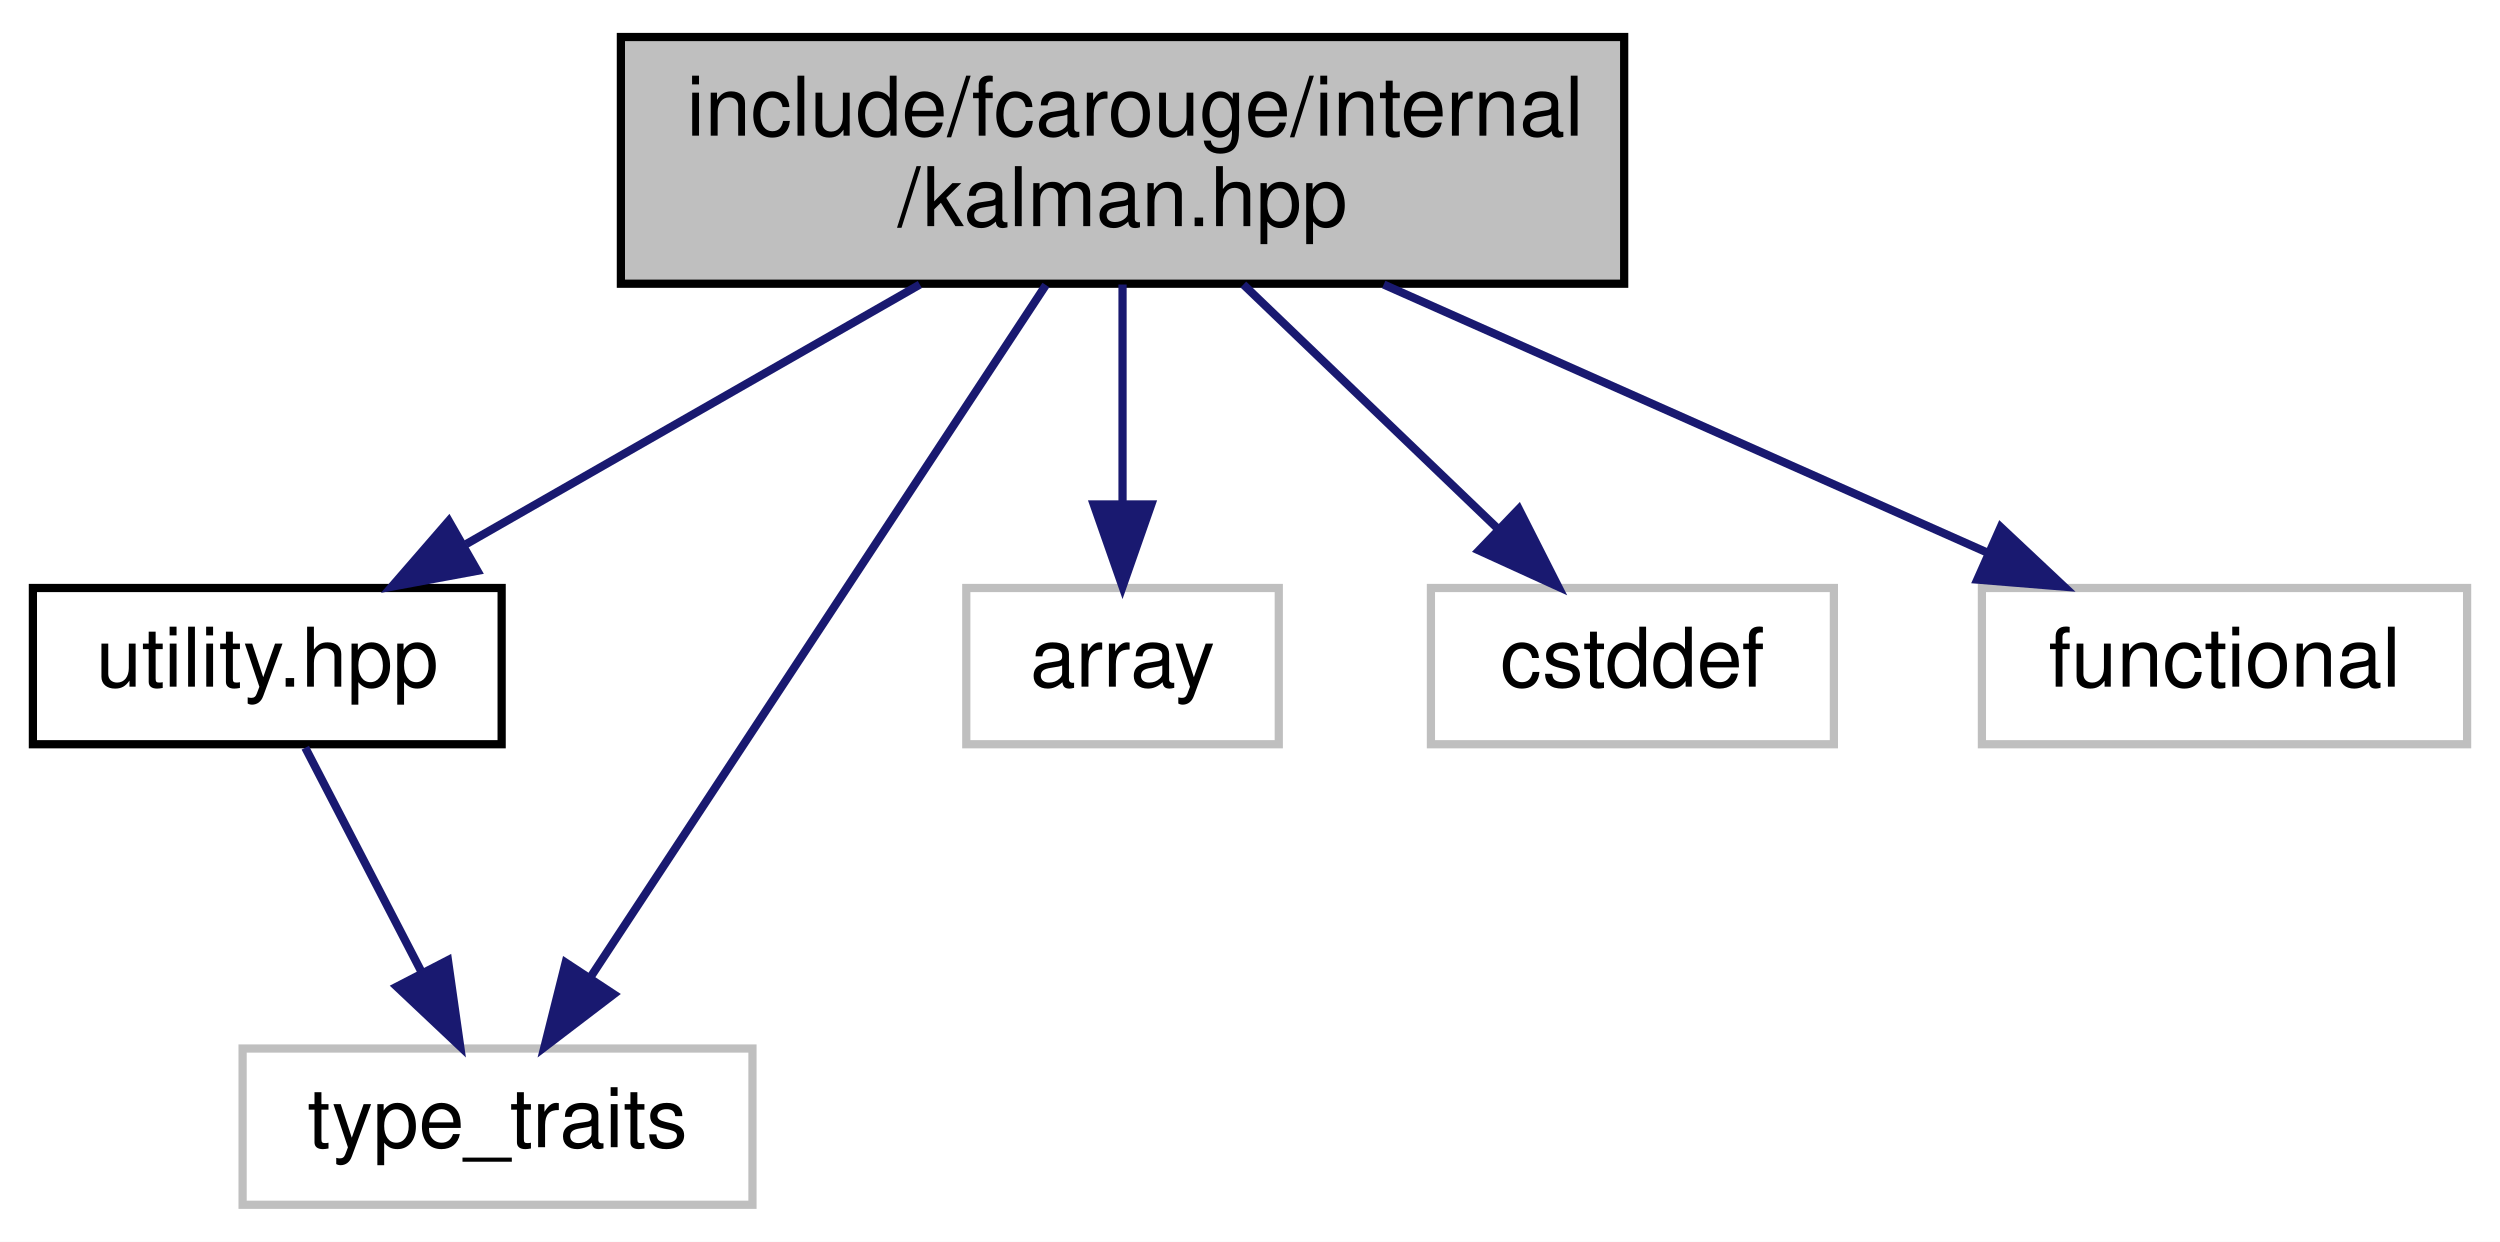
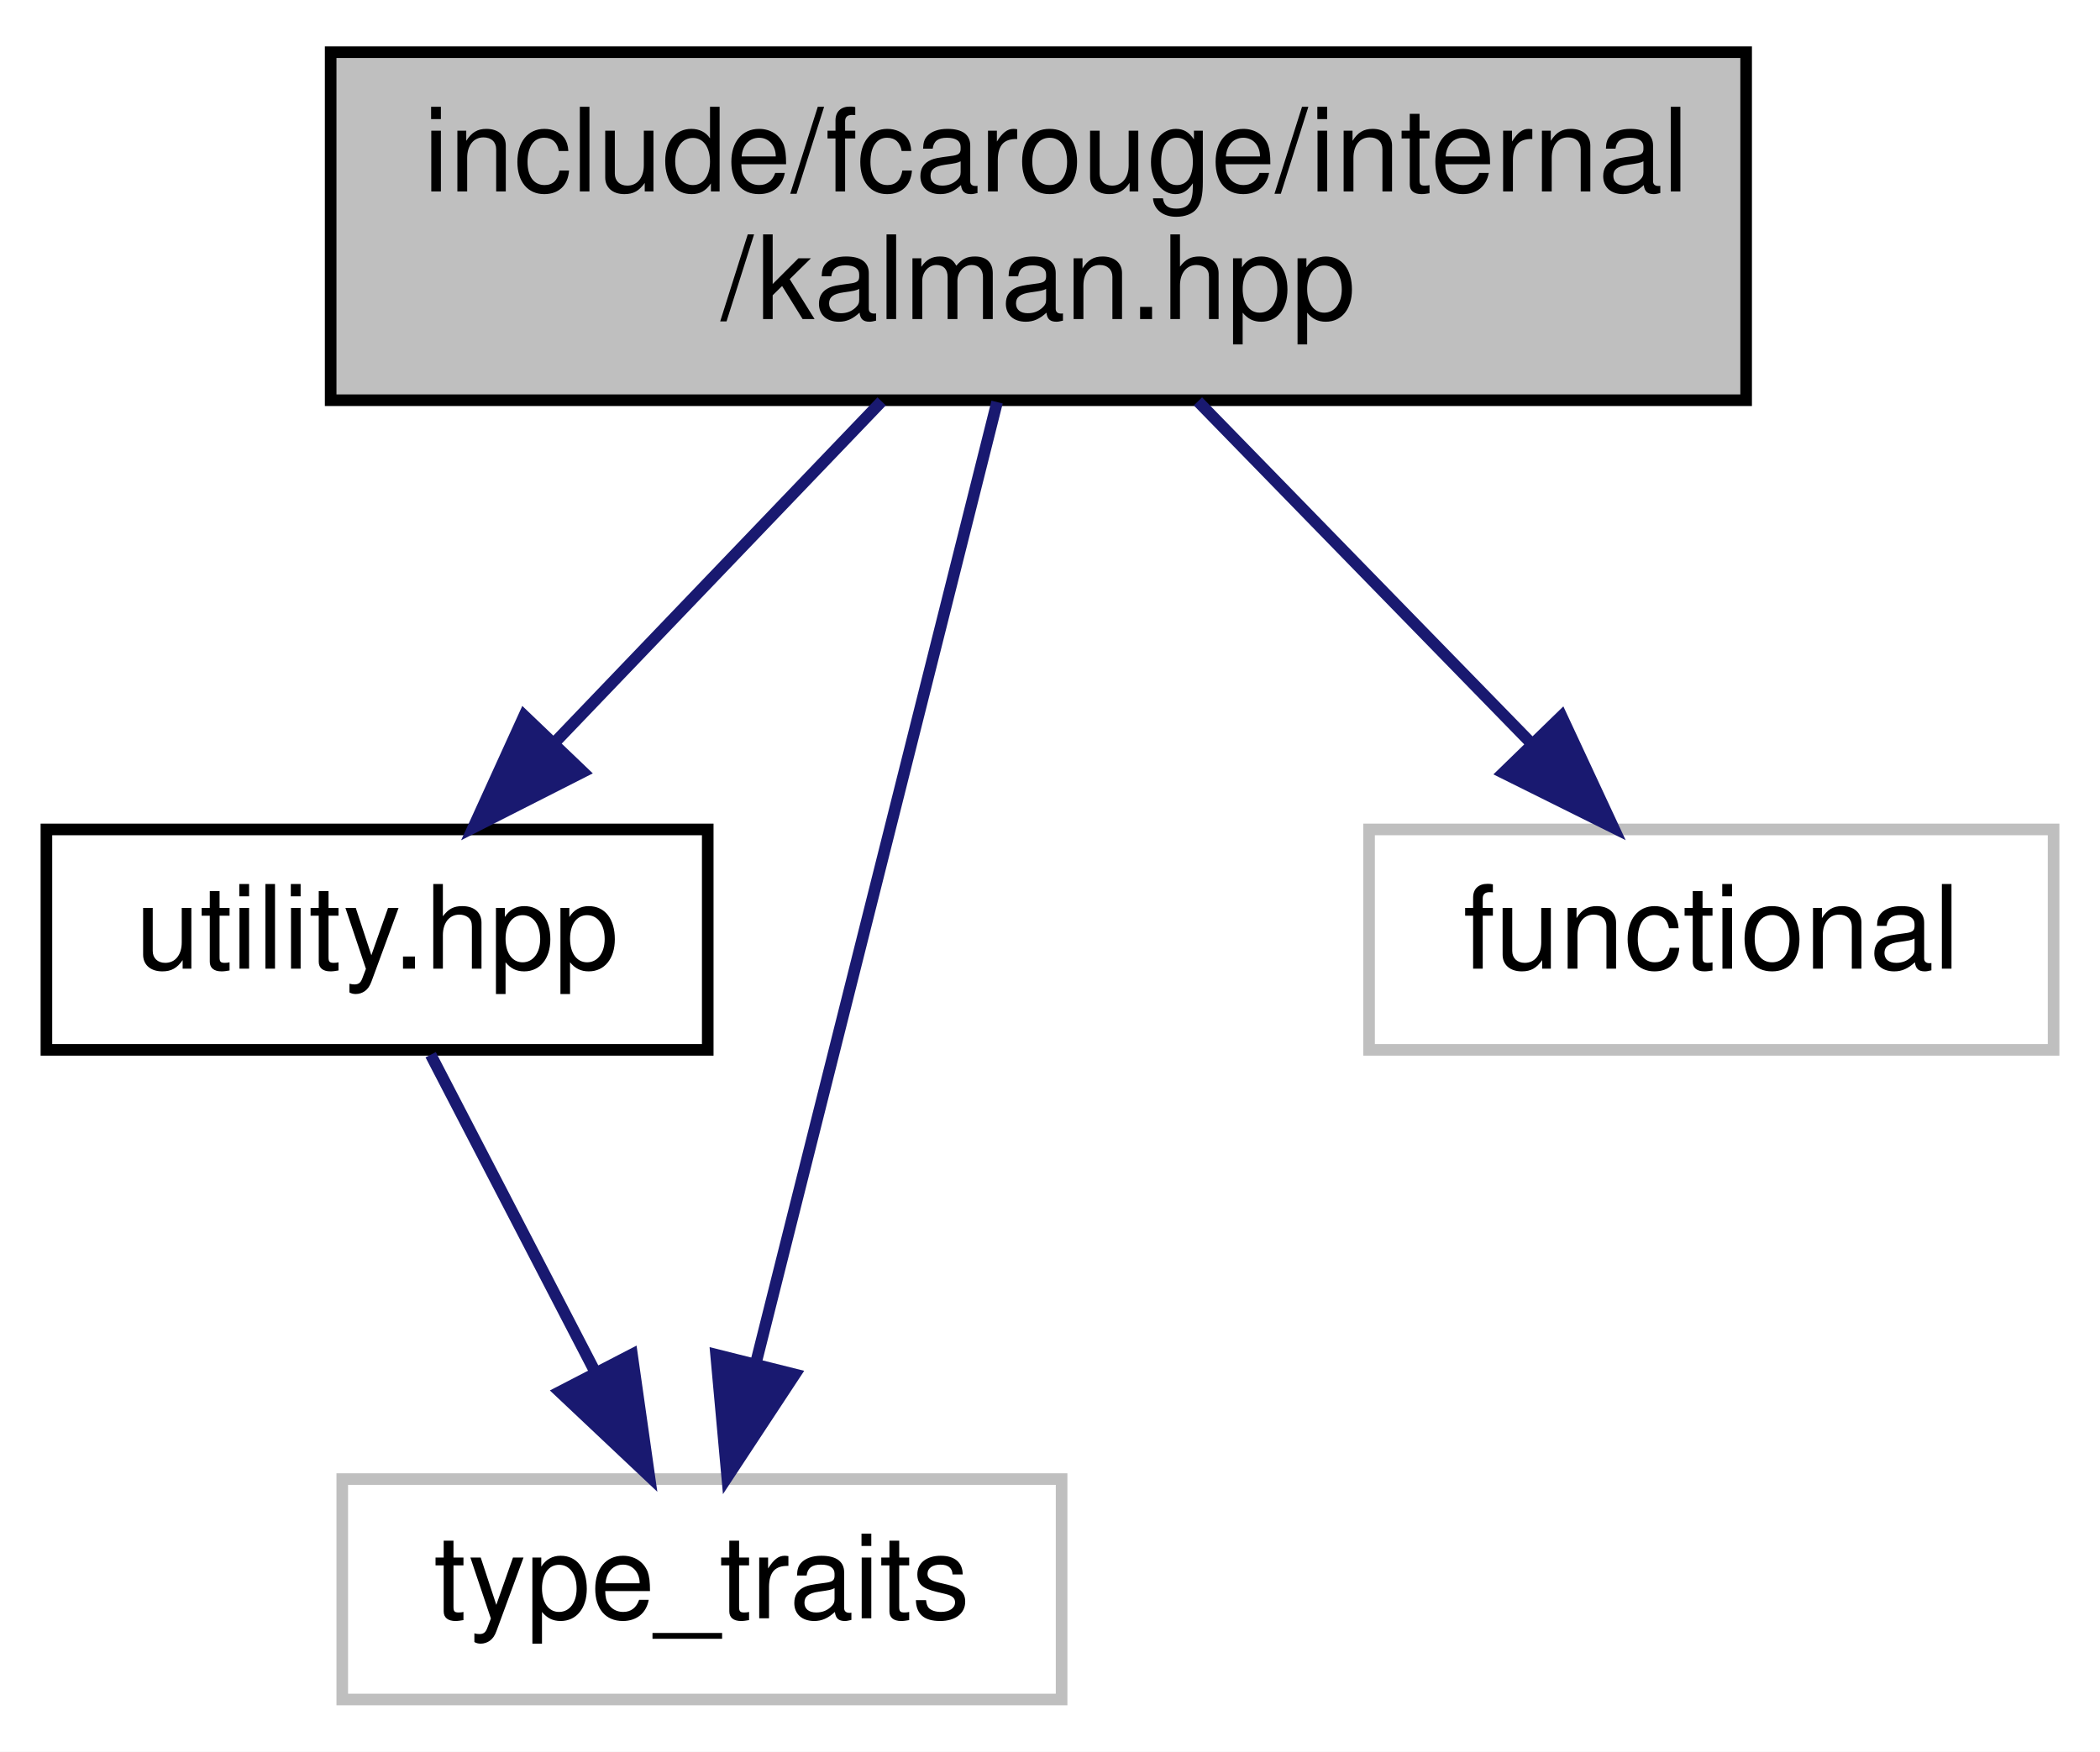
- <svg xmlns="http://www.w3.org/2000/svg" xmlns:xlink="http://www.w3.org/1999/xlink" width="304pt" height="151pt" viewBox="0.00 0.00 304.00 151.00">
+ <svg xmlns="http://www.w3.org/2000/svg" xmlns:xlink="http://www.w3.org/1999/xlink" width="181pt" height="151pt" viewBox="0.00 0.00 181.00 151.00">
  <g id="graph0" class="graph" transform="scale(1 1) rotate(0) translate(4 147)">
-     <polygon fill="white" stroke="transparent" points="-4,4 -4,-147 300,-147 300,4 -4,4" />
+     <polygon fill="white" stroke="transparent" points="-4,4 -4,-147 177,-147 177,4 -4,4" />
    <g id="node1" class="node">
      <g id="a_node1">
        <a xlink:title=" ">
-           <polygon fill="#bfbfbf" stroke="black" points="71.5,-112.5 71.5,-142.5 193.5,-142.5 193.5,-112.5 71.5,-112.5" />
-           <text text-anchor="start" x="79.5" y="-130.5" font-family="Helvetica,sans-Serif" font-size="10.00">include/fcarouge/internal</text>
-           <text text-anchor="middle" x="132.5" y="-119.5" font-family="Helvetica,sans-Serif" font-size="10.00">/kalman.hpp</text>
+           <polygon fill="#bfbfbf" stroke="black" points="24.5,-112.5 24.5,-142.5 146.5,-142.5 146.5,-112.5 24.5,-112.5" />
+           <text text-anchor="start" x="32.5" y="-130.5" font-family="Helvetica,sans-Serif" font-size="10.00">include/fcarouge/internal</text>
+           <text text-anchor="middle" x="85.5" y="-119.5" font-family="Helvetica,sans-Serif" font-size="10.00">/kalman.hpp</text>
        </a>
      </g>
    </g>
    <g id="node2" class="node">
      <g id="a_node2">
        <a xlink:href="utility_8hpp.xhtml" target="_top" xlink:title=" ">
          <polygon fill="white" stroke="black" points="0,-56.5 0,-75.5 57,-75.5 57,-56.5 0,-56.5" />
          <text text-anchor="middle" x="28.5" y="-63.5" font-family="Helvetica,sans-Serif" font-size="10.00">utility.hpp</text>
        </a>
      </g>
    </g>
    <g id="edge1" class="edge">
-       <path fill="none" stroke="midnightblue" d="M107.85,-112.4C91.18,-102.86 69.27,-90.32 52.69,-80.84" />
-       <polygon fill="midnightblue" stroke="midnightblue" points="54.05,-77.59 43.63,-75.66 50.57,-83.66 54.05,-77.59" />
+       <path fill="none" stroke="midnightblue" d="M71.99,-112.4C63.54,-103.58 52.62,-92.18 43.84,-83.02" />
+       <polygon fill="midnightblue" stroke="midnightblue" points="46.24,-80.46 36.79,-75.66 41.18,-85.3 46.24,-80.46" />
    </g>
    <g id="node3" class="node">
      <g id="a_node3">
        <a xlink:title=" ">
          <polygon fill="white" stroke="#bfbfbf" points="25.5,-0.5 25.5,-19.5 87.5,-19.5 87.5,-0.5 25.5,-0.5" />
          <text text-anchor="middle" x="56.5" y="-7.5" font-family="Helvetica,sans-Serif" font-size="10.00">type_traits</text>
        </a>
      </g>
    </g>
-     <g id="edge6" class="edge">
-       <path fill="none" stroke="midnightblue" d="M123.18,-112.34C109.18,-91.05 82.75,-50.89 67.71,-28.03" />
-       <polygon fill="midnightblue" stroke="midnightblue" points="70.63,-26.1 62.2,-19.67 64.78,-29.95 70.63,-26.1" />
+     <g id="edge4" class="edge">
+       <path fill="none" stroke="midnightblue" d="M81.94,-112.34C76.72,-91.53 66.96,-52.66 61.17,-29.58" />
+       <polygon fill="midnightblue" stroke="midnightblue" points="64.51,-28.52 58.68,-19.67 57.72,-30.22 64.51,-28.52" />
    </g>
    <g id="node4" class="node">
      <g id="a_node4">
        <a xlink:title=" ">
-           <polygon fill="white" stroke="#bfbfbf" points="113.5,-56.5 113.5,-75.5 151.5,-75.5 151.5,-56.5 113.5,-56.5" />
-           <text text-anchor="middle" x="132.5" y="-63.5" font-family="Helvetica,sans-Serif" font-size="10.00">array</text>
+           <polygon fill="white" stroke="#bfbfbf" points="114,-56.5 114,-75.5 173,-75.5 173,-56.5 114,-56.5" />
+           <text text-anchor="middle" x="143.5" y="-63.5" font-family="Helvetica,sans-Serif" font-size="10.00">functional</text>
        </a>
      </g>
    </g>
    <g id="edge3" class="edge">
-       <path fill="none" stroke="midnightblue" d="M132.5,-112.4C132.5,-104.47 132.5,-94.46 132.5,-85.86" />
-       <polygon fill="midnightblue" stroke="midnightblue" points="136,-85.66 132.5,-75.66 129,-85.66 136,-85.66" />
-     </g>
-     <g id="node5" class="node">
-       <g id="a_node5">
-         <a xlink:title=" ">
-           <polygon fill="white" stroke="#bfbfbf" points="170,-56.5 170,-75.5 219,-75.5 219,-56.5 170,-56.5" />
-           <text text-anchor="middle" x="194.5" y="-63.5" font-family="Helvetica,sans-Serif" font-size="10.00">cstddef</text>
-         </a>
-       </g>
-     </g>
-     <g id="edge4" class="edge">
-       <path fill="none" stroke="midnightblue" d="M147.19,-112.4C156.48,-103.49 168.5,-91.95 178.1,-82.74" />
-       <polygon fill="midnightblue" stroke="midnightblue" points="180.69,-85.11 185.48,-75.66 175.84,-80.06 180.69,-85.11" />
-     </g>
-     <g id="node6" class="node">
-       <g id="a_node6">
-         <a xlink:title=" ">
-           <polygon fill="white" stroke="#bfbfbf" points="237,-56.5 237,-75.5 296,-75.5 296,-56.5 237,-56.5" />
-           <text text-anchor="middle" x="266.5" y="-63.5" font-family="Helvetica,sans-Serif" font-size="10.00">functional</text>
-         </a>
-       </g>
-     </g>
-     <g id="edge5" class="edge">
-       <path fill="none" stroke="midnightblue" d="M164.26,-112.4C186.54,-102.51 216.09,-89.38 237.69,-79.79" />
-       <polygon fill="midnightblue" stroke="midnightblue" points="239.28,-82.91 247,-75.66 236.44,-76.52 239.28,-82.91" />
+       <path fill="none" stroke="midnightblue" d="M99.25,-112.4C107.85,-103.58 118.95,-92.18 127.89,-83.02" />
+       <polygon fill="midnightblue" stroke="midnightblue" points="130.59,-85.26 135.06,-75.66 125.57,-80.38 130.59,-85.26" />
    </g>
    <g id="edge2" class="edge">
      <path fill="none" stroke="midnightblue" d="M33.12,-56.08C36.96,-48.69 42.52,-37.95 47.26,-28.81" />
      <polygon fill="midnightblue" stroke="midnightblue" points="50.47,-30.24 51.96,-19.75 44.25,-27.02 50.47,-30.24" />
    </g>
  </g>
</svg>
